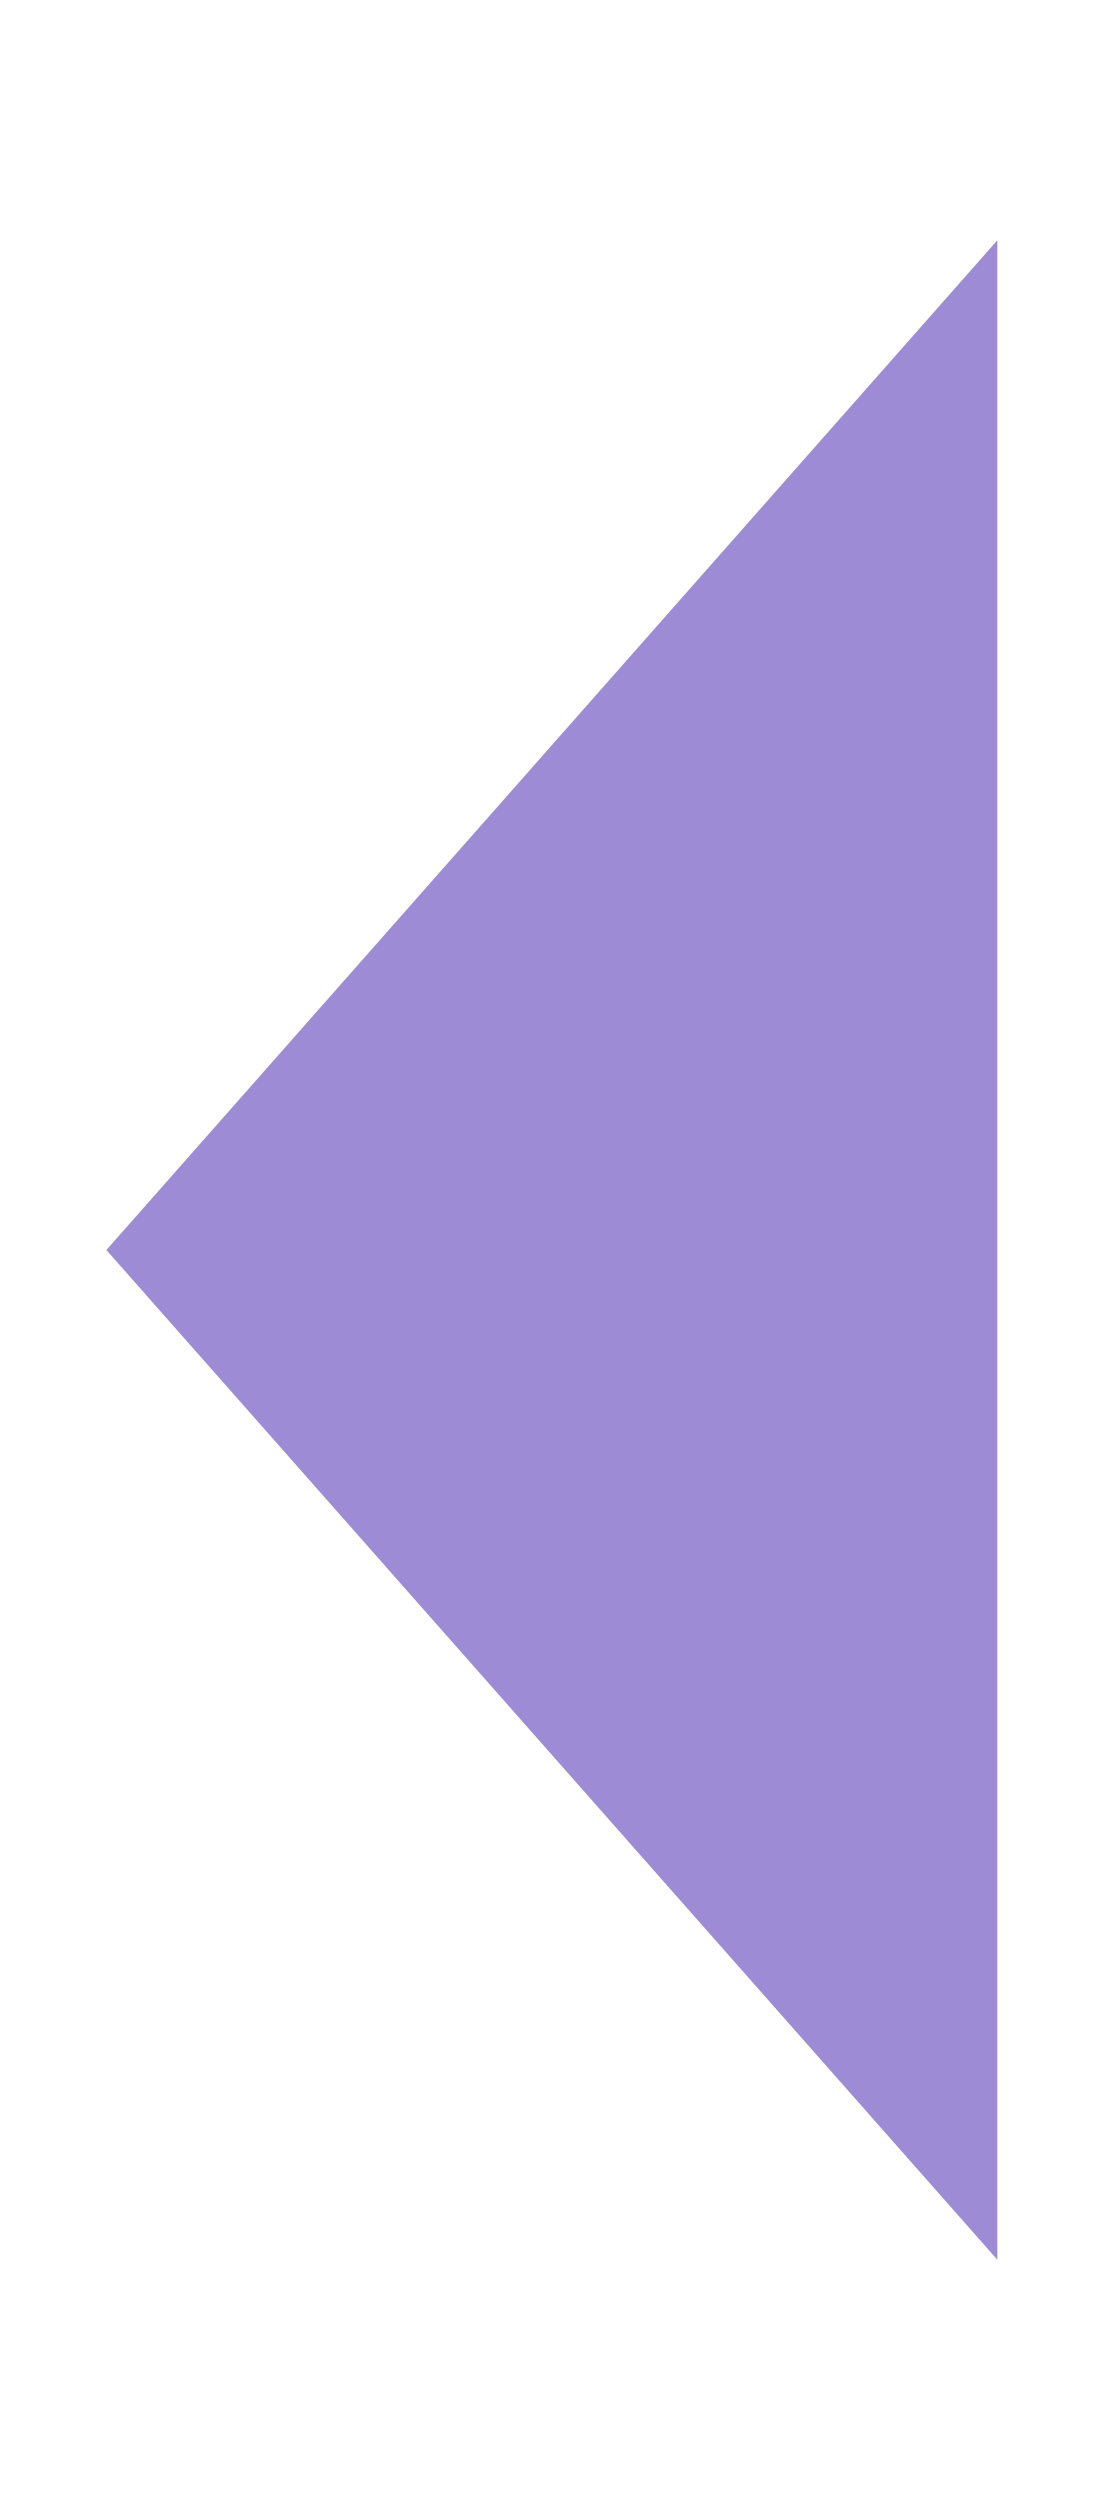
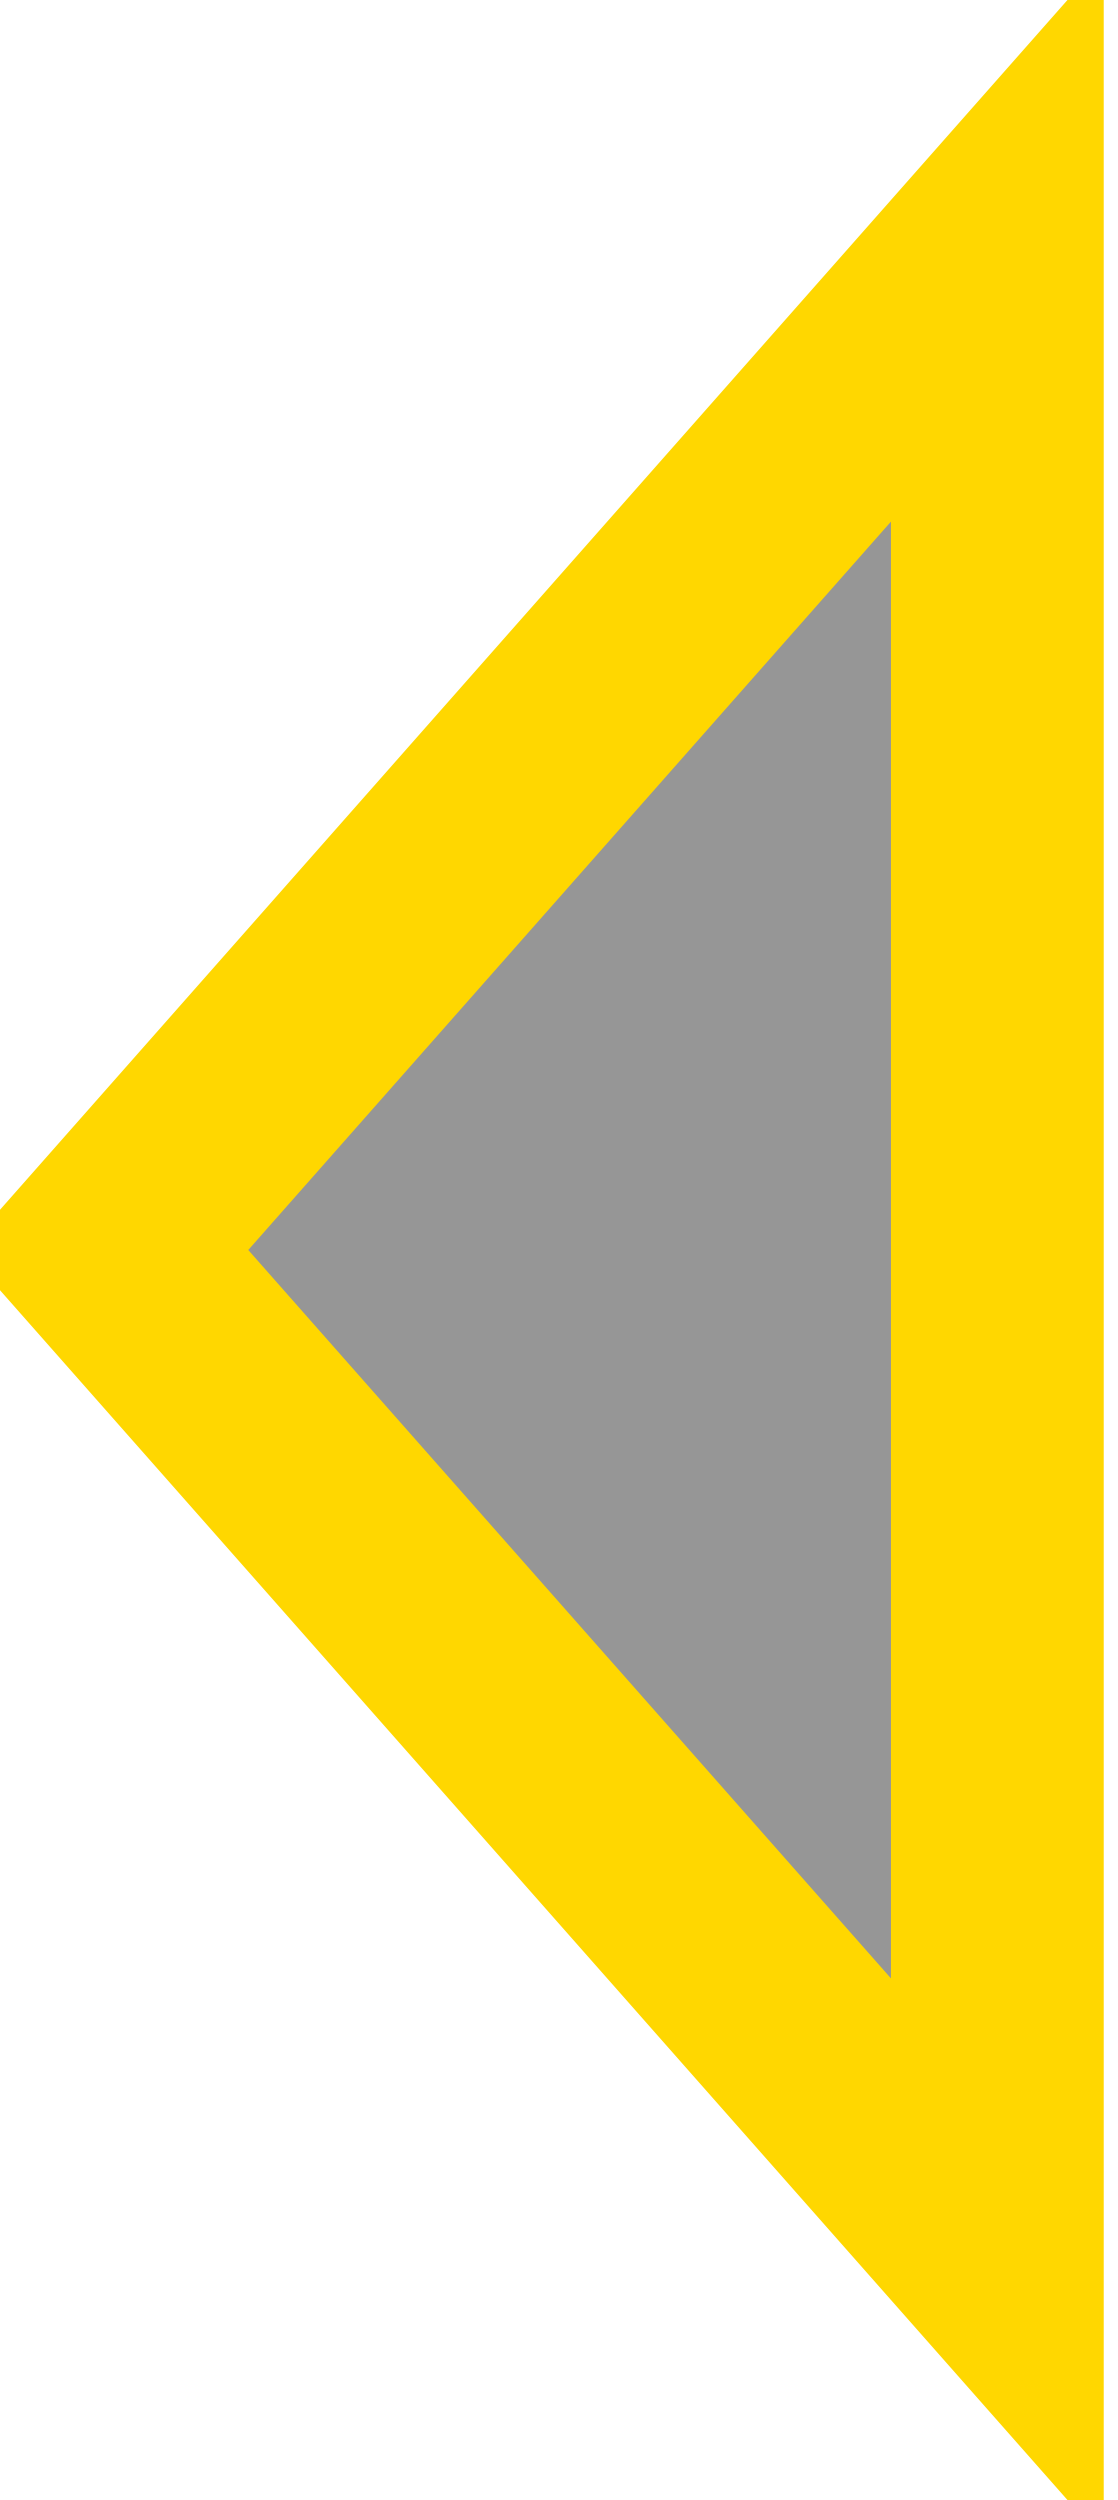
<svg xmlns="http://www.w3.org/2000/svg" width="21" height="47" viewBox="0 0 21 47" fill="none">
-   <path d="M18.75 42.483L2 23.5L18.75 4.517L18.75 42.483Z" fill="#9D8BD6" stroke="none" stroke-width="1" />
+   <path d="M18.75 42.483L2 23.5L18.75 4.517L18.75 42.483Z" fill="#00000069" stroke="#ffd700" stroke-width="4" />
</svg>
